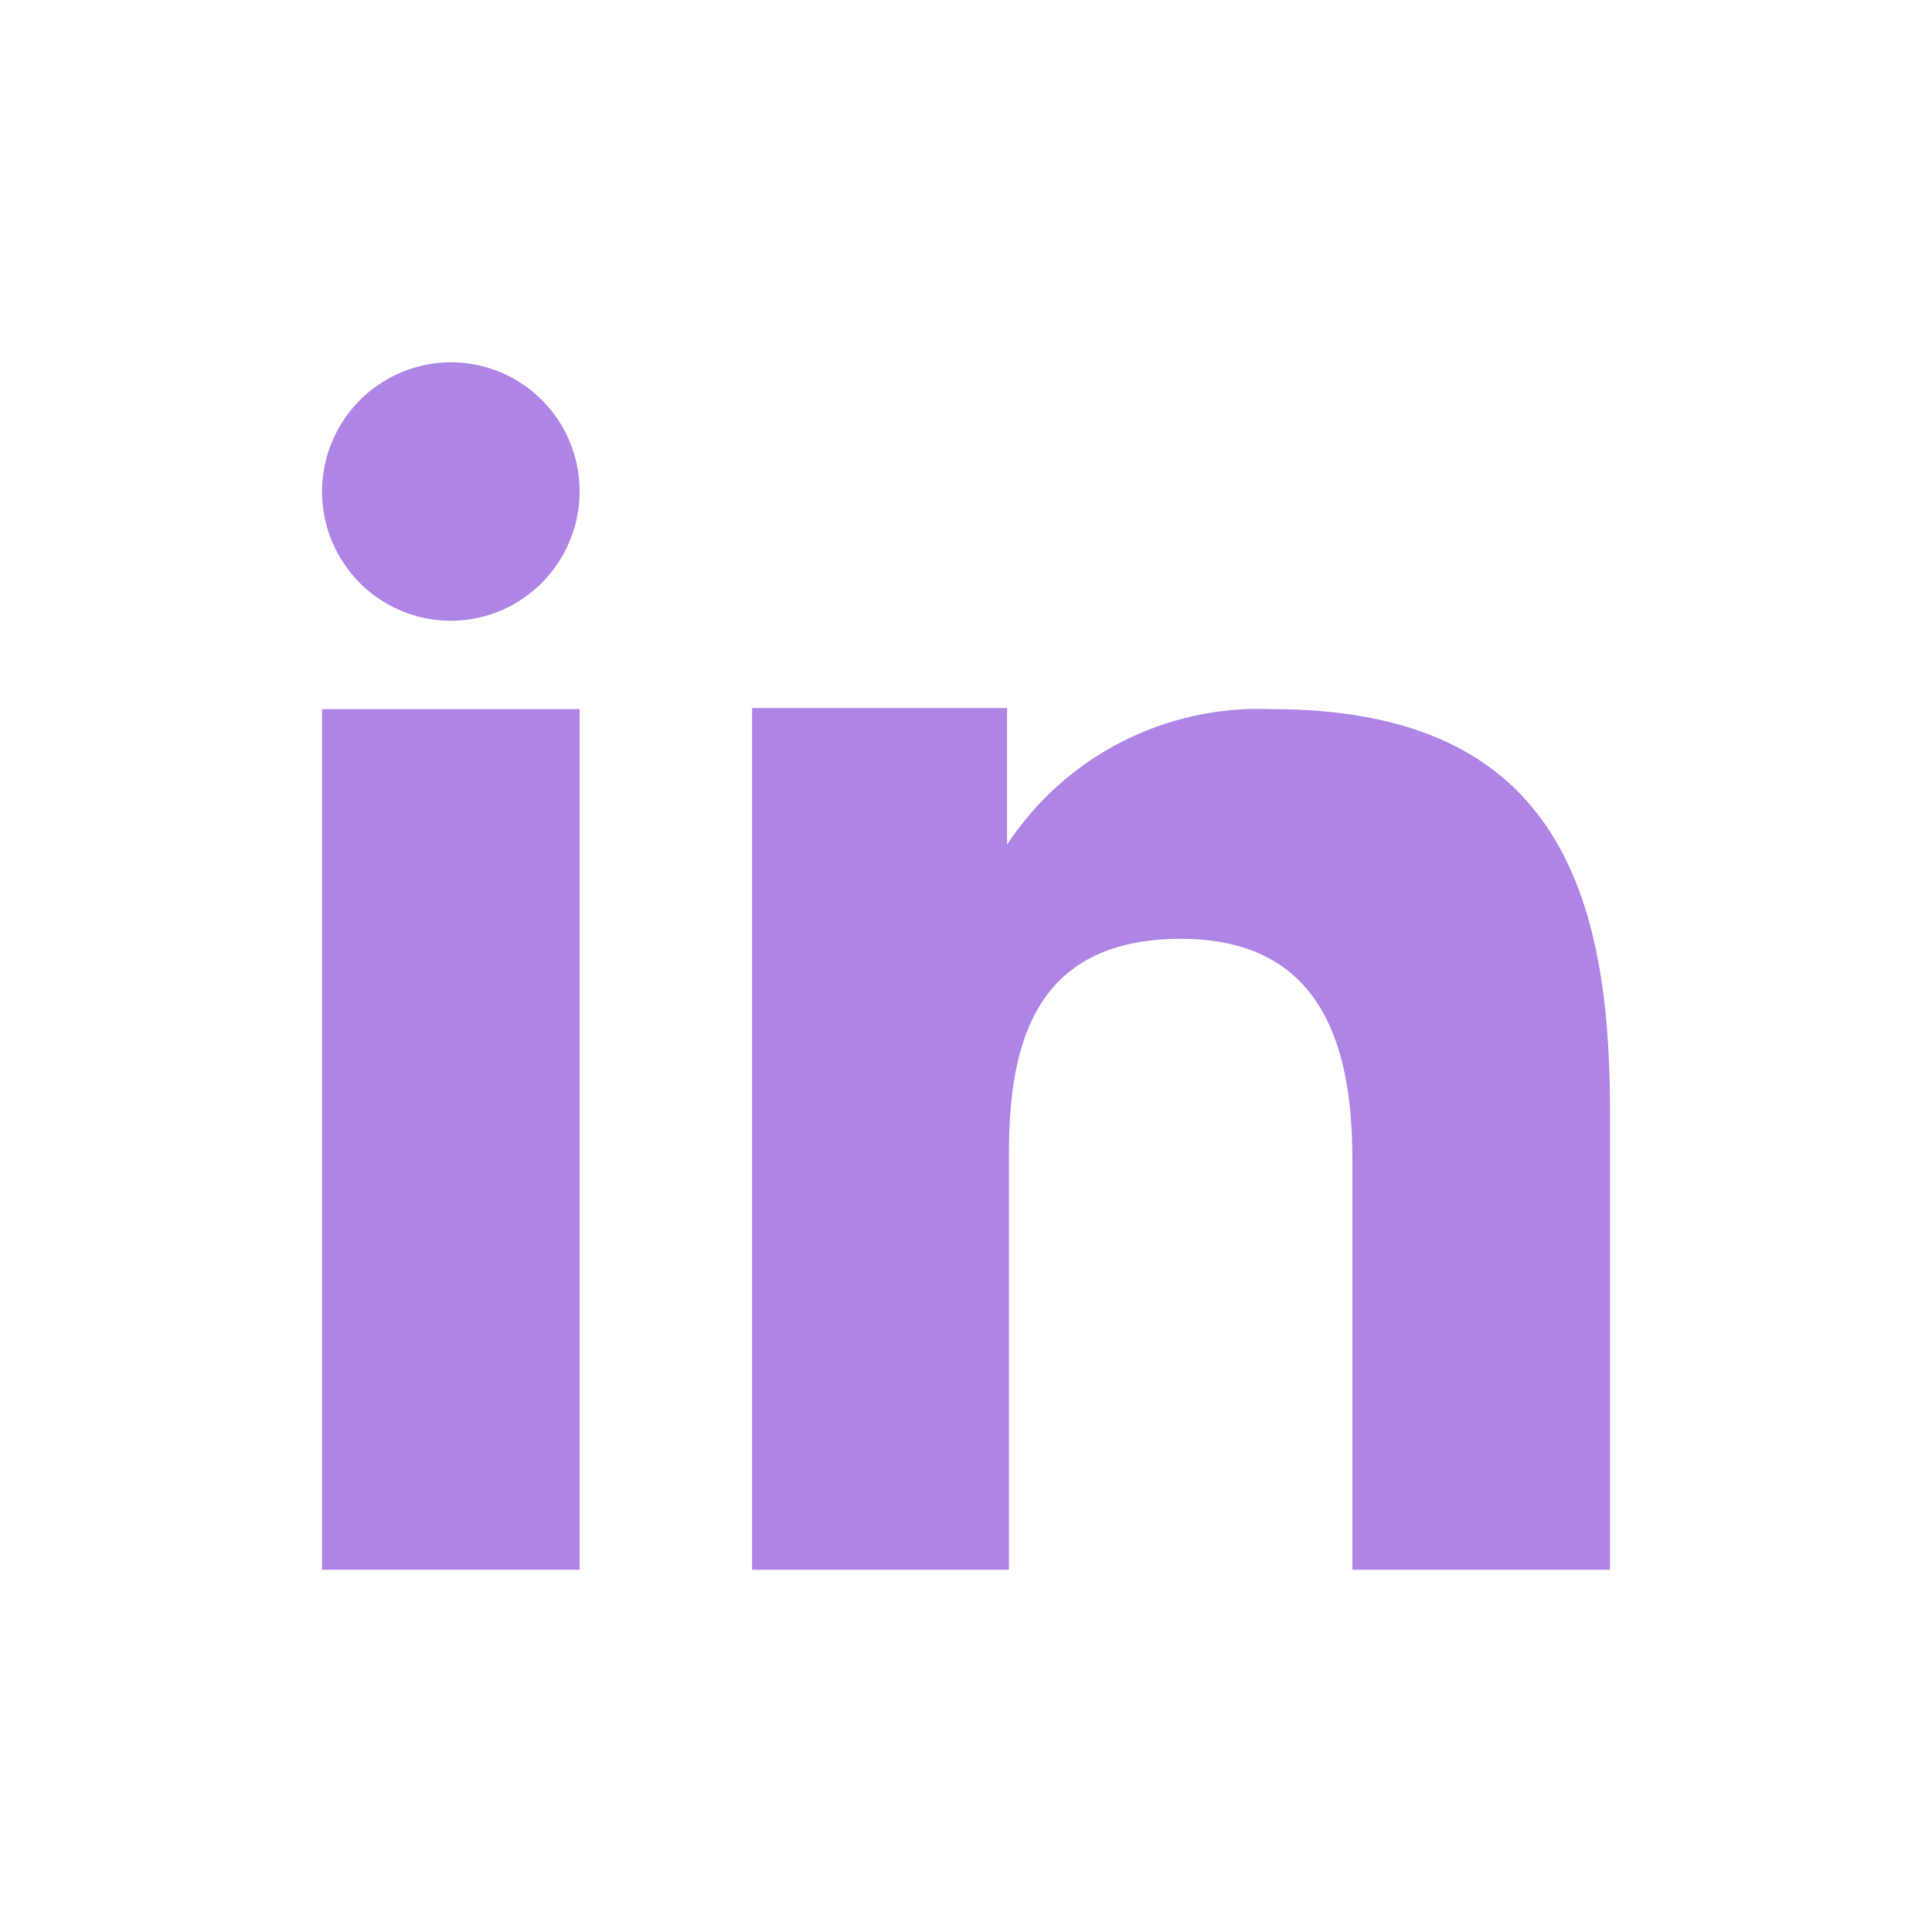
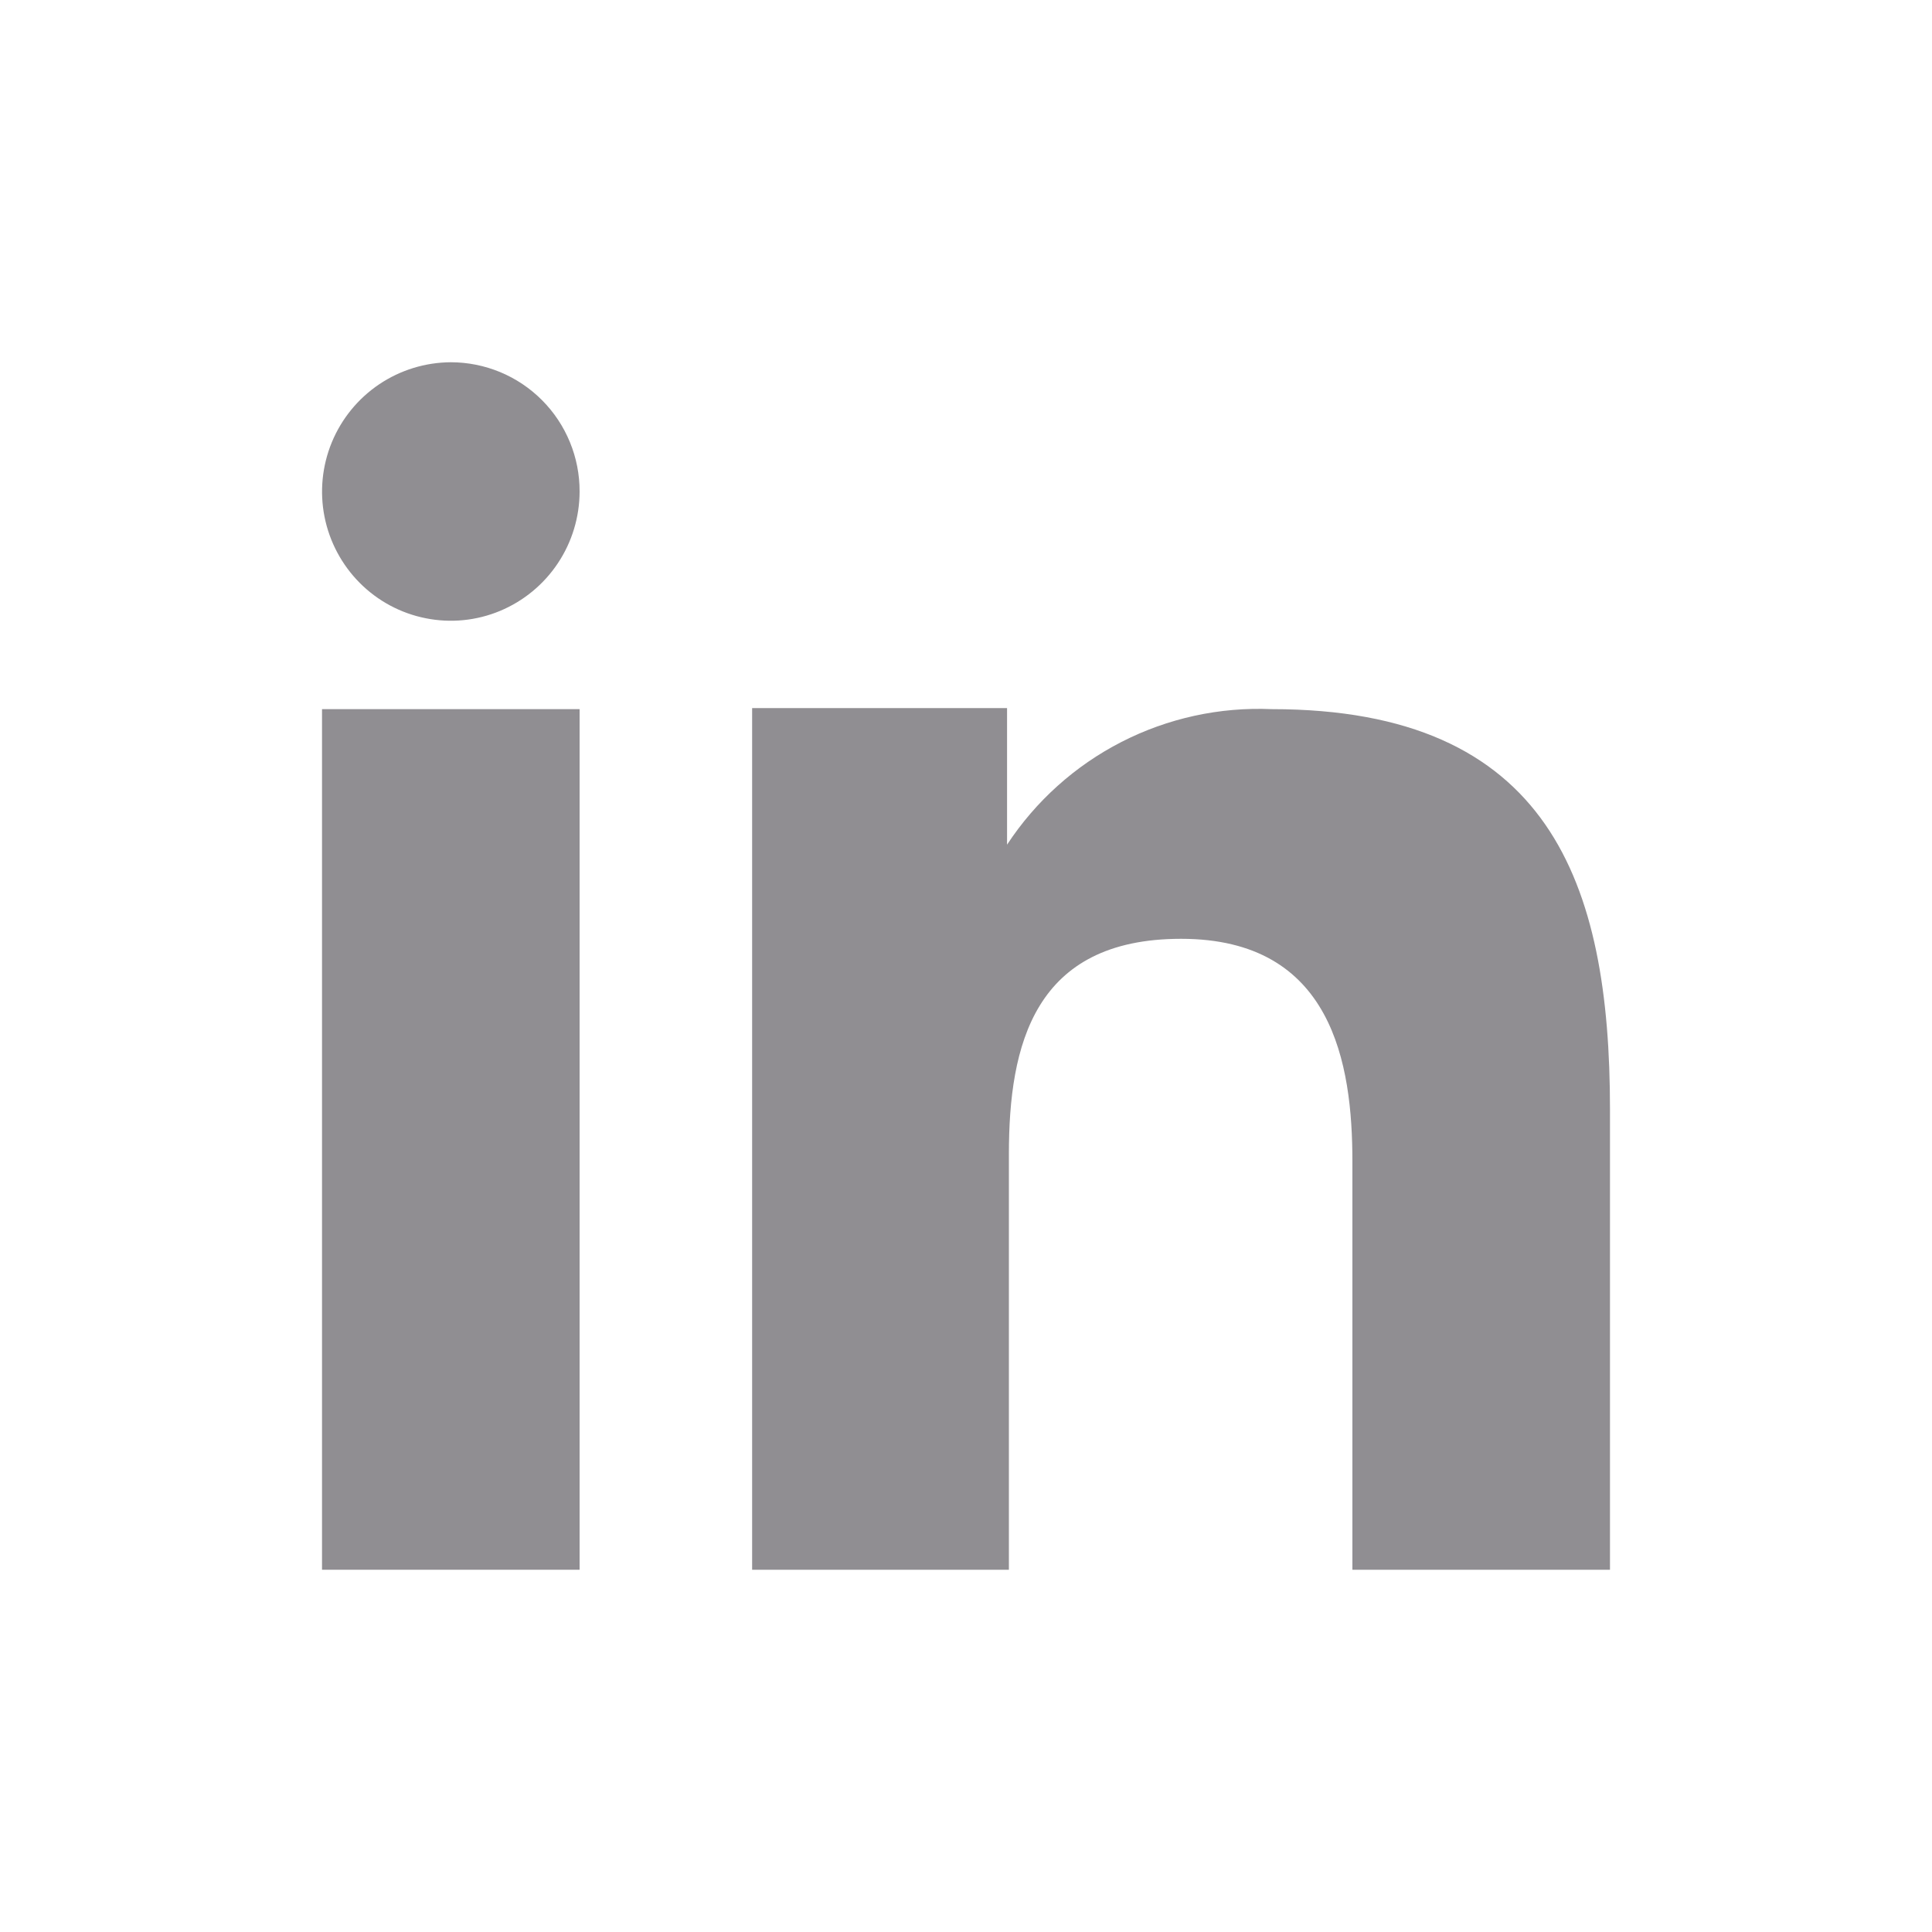
<svg xmlns="http://www.w3.org/2000/svg" width="40" height="40" viewBox="0 0 40 40" fill="none">
-   <path fill-rule="evenodd" clip-rule="evenodd" d="M20.85 14.66V17.488C21.442 16.586 22.258 15.853 23.219 15.361C24.18 14.869 25.252 14.635 26.33 14.682C32.088 14.682 33.333 18.282 33.333 22.965V32.5H28V24.047C28 22.03 27.593 19.437 24.453 19.437C21.408 19.437 20.888 21.632 20.888 23.897V32.5H15.572V14.66H20.85ZM12 10.177C11.999 10.705 11.843 11.221 11.55 11.661C11.257 12.101 10.841 12.444 10.353 12.648C9.866 12.851 9.33 12.904 8.813 12.8C8.295 12.697 7.82 12.442 7.448 12.068C7.076 11.694 6.822 11.218 6.719 10.7C6.616 10.182 6.669 9.645 6.87 9.157C7.072 8.668 7.413 8.251 7.851 7.956C8.29 7.661 8.805 7.503 9.333 7.5C9.684 7.5 10.032 7.57 10.356 7.704C10.68 7.839 10.974 8.036 11.222 8.285C11.47 8.534 11.666 8.829 11.799 9.153C11.933 9.478 12.001 9.826 12 10.177Z" fill="#AE84E4" />
-   <path d="M12 14.682H6.667V32.5H12V14.682Z" fill="#AE84E4" />
+   <path fill-rule="evenodd" clip-rule="evenodd" d="M20.85 14.66V17.488C21.442 16.586 22.258 15.853 23.219 15.361C24.18 14.869 25.252 14.635 26.33 14.682C32.088 14.682 33.333 18.282 33.333 22.965V32.5H28V24.047C28 22.03 27.593 19.437 24.453 19.437C21.408 19.437 20.888 21.632 20.888 23.897V32.5H15.572V14.66H20.85ZM12 10.177C11.999 10.705 11.843 11.221 11.55 11.661C11.257 12.101 10.841 12.444 10.353 12.648C9.866 12.851 9.33 12.904 8.813 12.8C8.295 12.697 7.82 12.442 7.448 12.068C7.076 11.694 6.822 11.218 6.719 10.7C6.616 10.182 6.669 9.645 6.87 9.157C7.072 8.668 7.413 8.251 7.851 7.956C8.29 7.661 8.805 7.503 9.333 7.5C9.684 7.5 10.032 7.57 10.356 7.704C10.68 7.839 10.974 8.036 11.222 8.285C11.47 8.534 11.666 8.829 11.799 9.153C11.933 9.478 12.001 9.826 12 10.177Z" fill="#908E92" />
+   <path d="M12 14.682H6.667V32.5H12V14.682Z" fill="#908E92" />
</svg>
